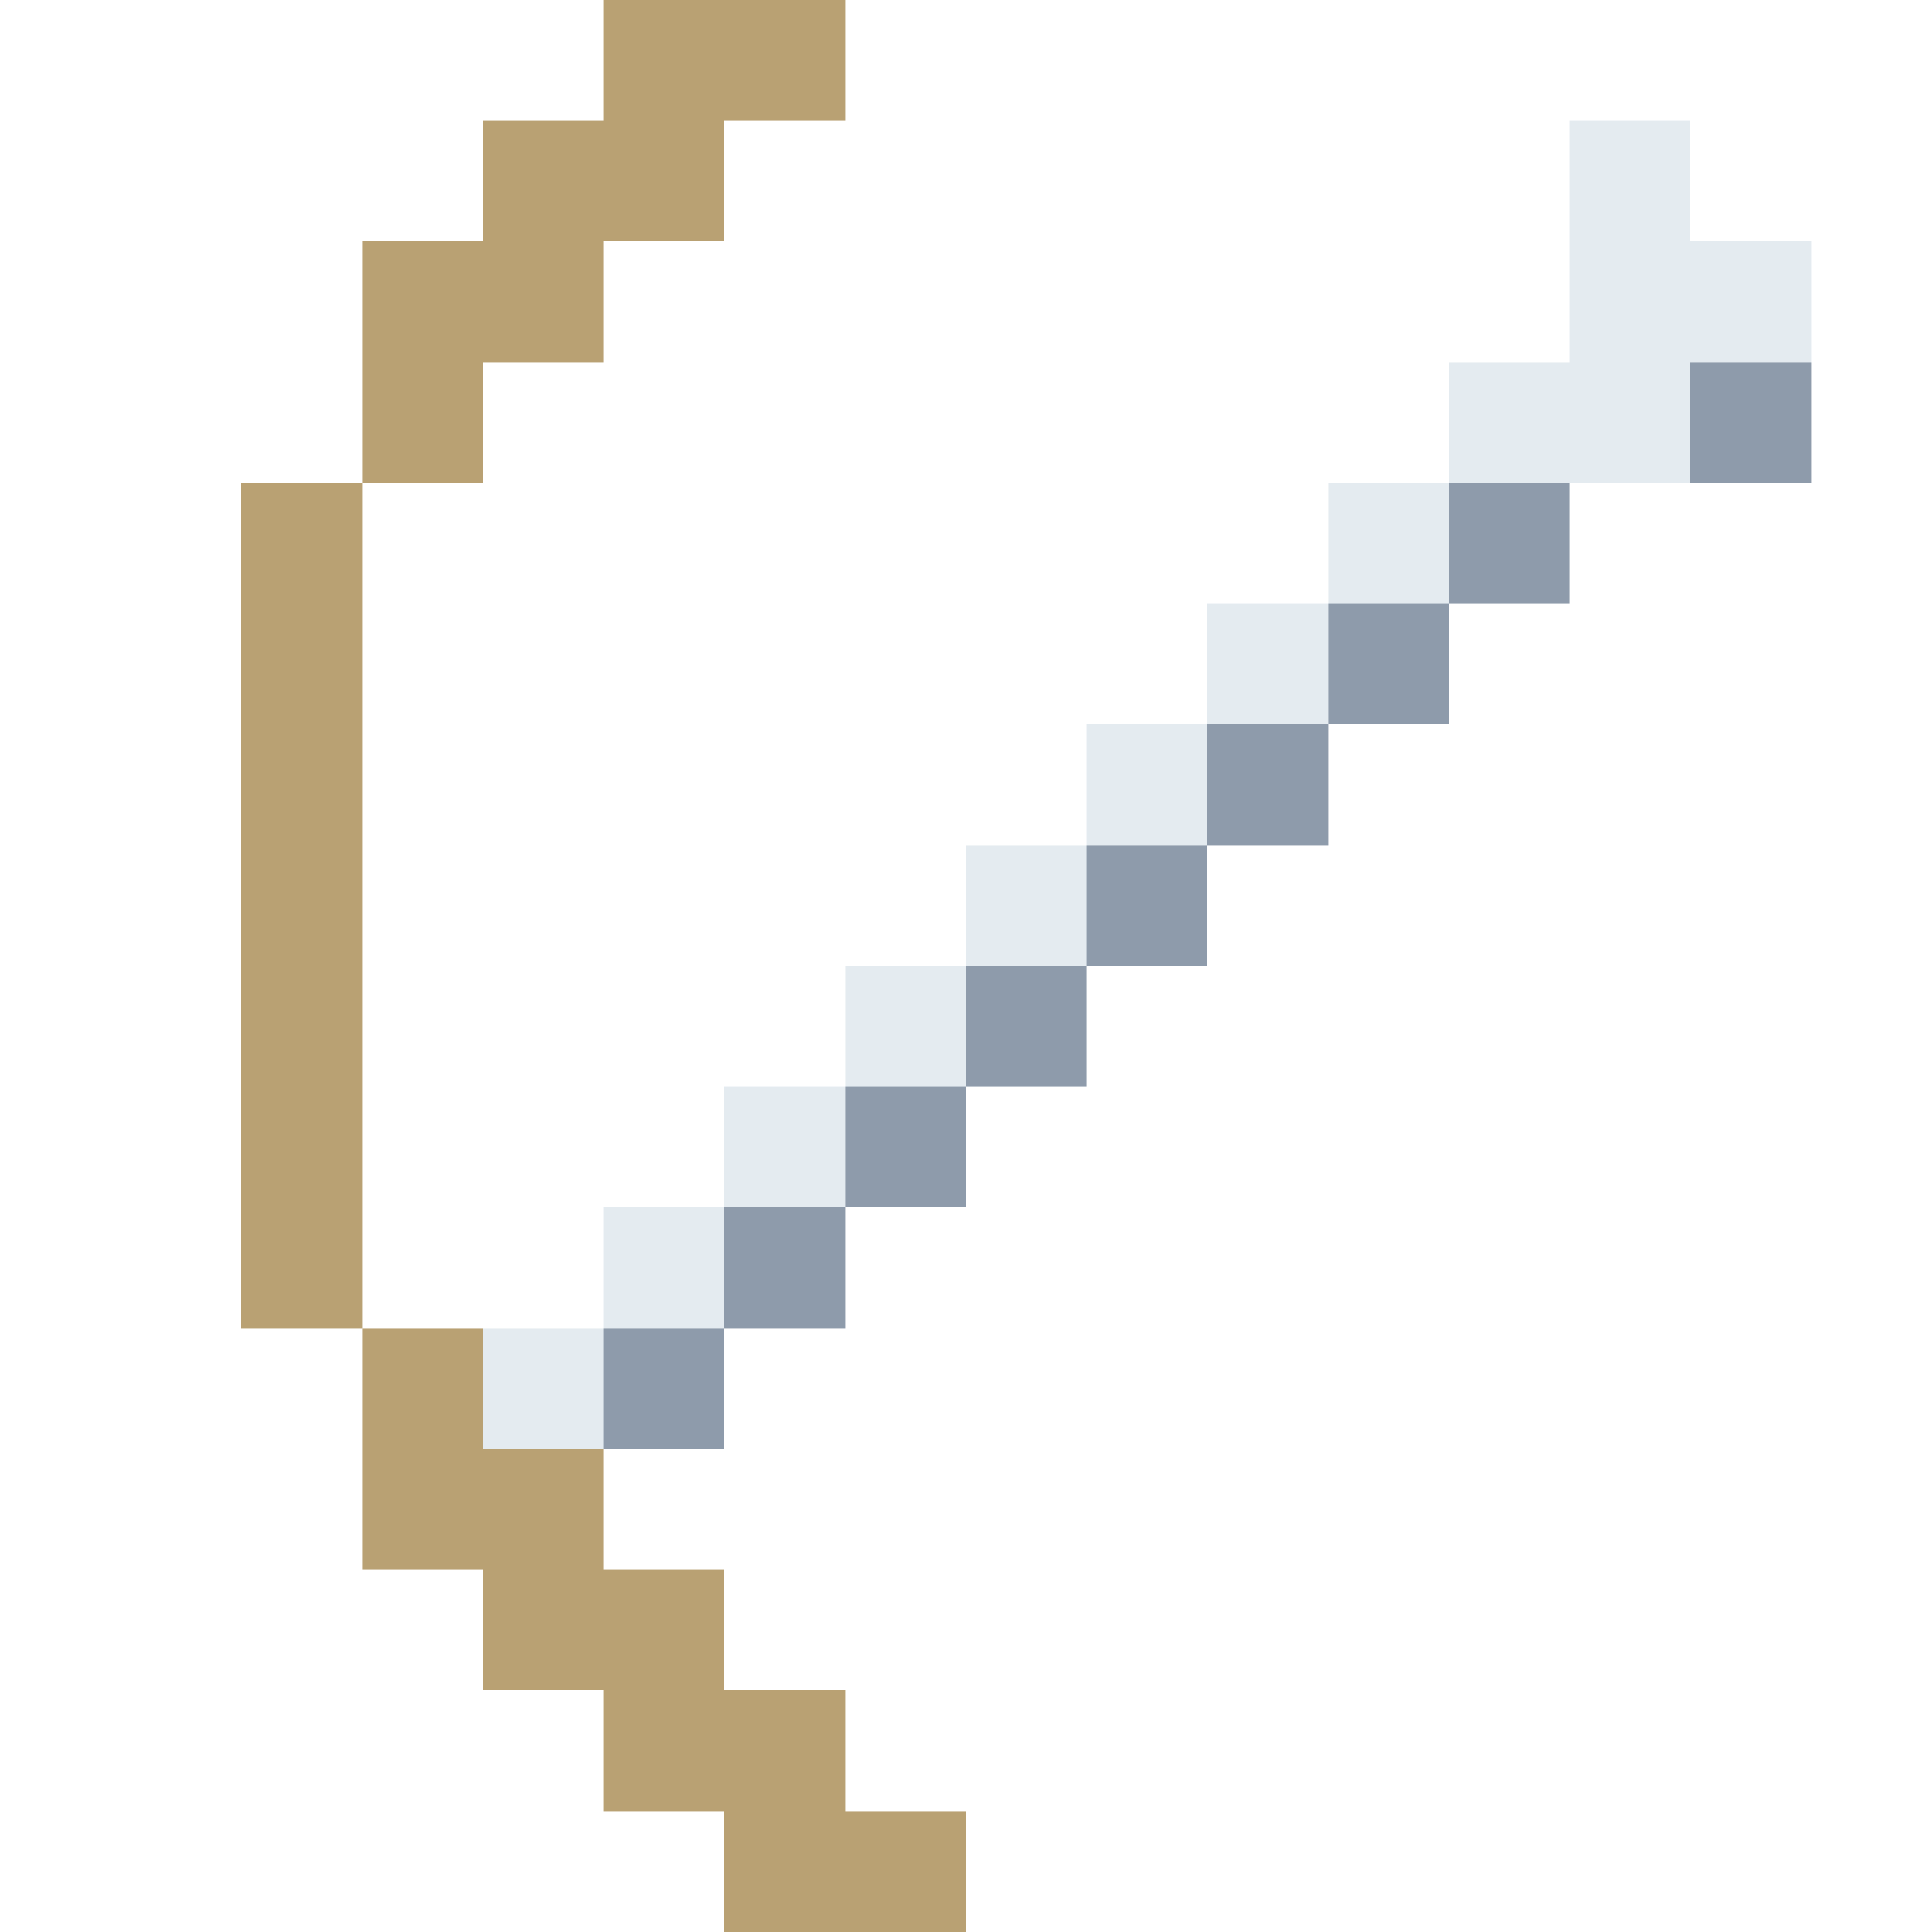
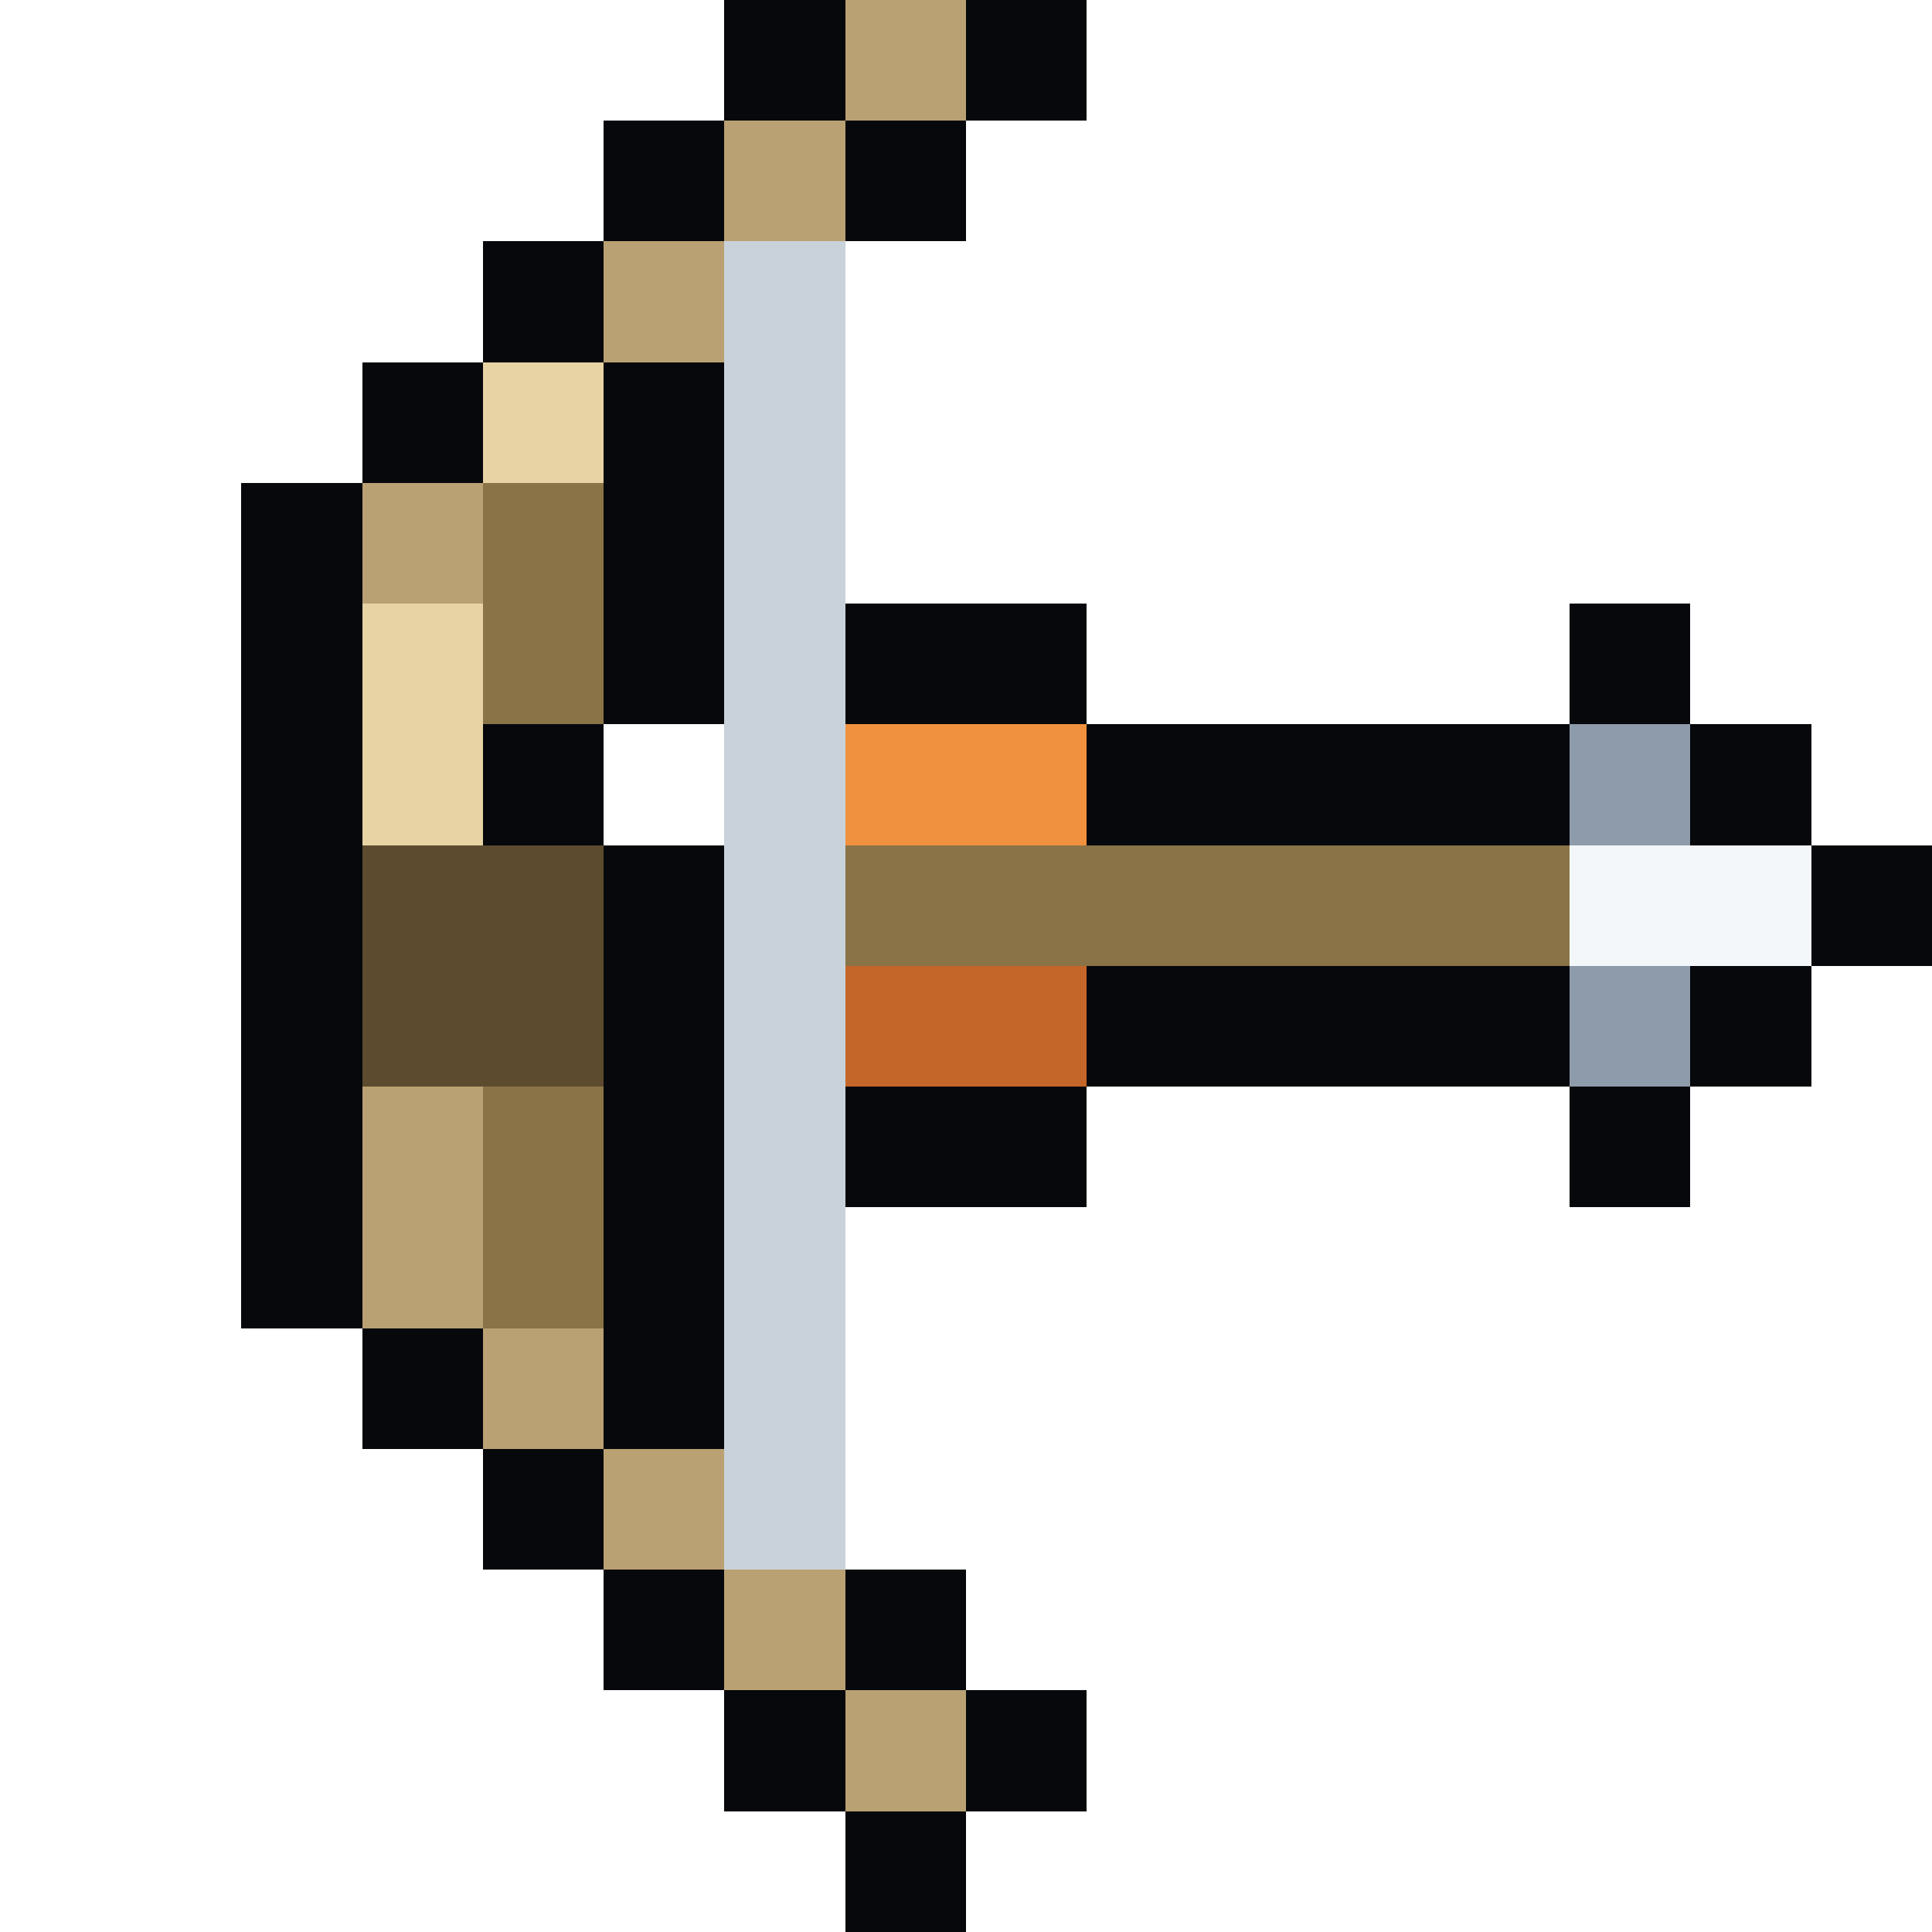
<svg xmlns="http://www.w3.org/2000/svg" viewBox="0 0 16 16" shape-rendering="crispEdges">
-   <rect x="5" y="0" width="2" height="1" fill="#b9a173" />
-   <rect x="4" y="1" width="2" height="1" fill="#b9a173" />
-   <rect x="13" y="1" width="1" height="1" fill="#e4ebf0" />
-   <rect x="3" y="2" width="2" height="1" fill="#b9a173" />
-   <rect x="13" y="2" width="2" height="1" fill="#e4ebf0" />
-   <rect x="3" y="3" width="1" height="1" fill="#b9a173" />
-   <rect x="12" y="3" width="2" height="1" fill="#e4ebf0" />
-   <rect x="14" y="3" width="1" height="1" fill="#8e9bab" />
-   <rect x="2" y="4" width="1" height="1" fill="#b9a173" />
-   <rect x="11" y="4" width="1" height="1" fill="#e4ebf0" />
-   <rect x="12" y="4" width="1" height="1" fill="#8e9bab" />
-   <rect x="2" y="5" width="1" height="1" fill="#b9a173" />
-   <rect x="10" y="5" width="1" height="1" fill="#e4ebf0" />
-   <rect x="11" y="5" width="1" height="1" fill="#8e9bab" />
-   <rect x="2" y="6" width="1" height="1" fill="#b9a173" />
-   <rect x="9" y="6" width="1" height="1" fill="#e4ebf0" />
-   <rect x="10" y="6" width="1" height="1" fill="#8e9bab" />
-   <rect x="2" y="7" width="1" height="1" fill="#b9a173" />
-   <rect x="8" y="7" width="1" height="1" fill="#e4ebf0" />
-   <rect x="9" y="7" width="1" height="1" fill="#8e9bab" />
-   <rect x="2" y="8" width="1" height="1" fill="#b9a173" />
-   <rect x="7" y="8" width="1" height="1" fill="#e4ebf0" />
-   <rect x="8" y="8" width="1" height="1" fill="#8e9bab" />
-   <rect x="2" y="9" width="1" height="1" fill="#b9a173" />
-   <rect x="6" y="9" width="1" height="1" fill="#e4ebf0" />
-   <rect x="7" y="9" width="1" height="1" fill="#8e9bab" />
-   <rect x="2" y="10" width="1" height="1" fill="#b9a173" />
-   <rect x="5" y="10" width="1" height="1" fill="#e4ebf0" />
-   <rect x="6" y="10" width="1" height="1" fill="#8e9bab" />
-   <rect x="3" y="11" width="1" height="1" fill="#b9a173" />
-   <rect x="4" y="11" width="1" height="1" fill="#e4ebf0" />
-   <rect x="5" y="11" width="1" height="1" fill="#8e9bab" />
-   <rect x="3" y="12" width="2" height="1" fill="#b9a173" />
-   <rect x="4" y="13" width="2" height="1" fill="#b9a173" />
-   <rect x="5" y="14" width="2" height="1" fill="#b9a173" />
-   <rect x="6" y="15" width="2" height="1" fill="#b9a173" />
+   <rect x="6" y="0" width="1" height="1" fill="#06080b" />
+   <rect x="7" y="0" width="1" height="1" fill="#b9a173" />
+   <rect x="8" y="0" width="1" height="1" fill="#06080b" />
+   <rect x="5" y="1" width="1" height="1" fill="#06080b" />
+   <rect x="6" y="1" width="1" height="1" fill="#b9a173" />
+   <rect x="7" y="1" width="1" height="1" fill="#06080b" />
+   <rect x="4" y="2" width="1" height="1" fill="#06080b" />
+   <rect x="5" y="2" width="1" height="1" fill="#b9a173" />
+   <rect x="6" y="2" width="1" height="1" fill="#c9d2da" />
+   <rect x="3" y="3" width="1" height="1" fill="#06080b" />
+   <rect x="4" y="3" width="1" height="1" fill="#e8d3a4" />
+   <rect x="5" y="3" width="1" height="1" fill="#06080b" />
+   <rect x="6" y="3" width="1" height="1" fill="#c9d2da" />
+   <rect x="2" y="4" width="1" height="1" fill="#06080b" />
+   <rect x="3" y="4" width="1" height="1" fill="#b9a173" />
+   <rect x="4" y="4" width="1" height="1" fill="#8a7347" />
+   <rect x="5" y="4" width="1" height="1" fill="#06080b" />
+   <rect x="6" y="4" width="1" height="1" fill="#c9d2da" />
+   <rect x="2" y="5" width="1" height="1" fill="#06080b" />
+   <rect x="3" y="5" width="1" height="1" fill="#e8d3a4" />
+   <rect x="4" y="5" width="1" height="1" fill="#8a7347" />
+   <rect x="5" y="5" width="1" height="1" fill="#06080b" />
+   <rect x="6" y="5" width="1" height="1" fill="#c9d2da" />
+   <rect x="7" y="5" width="2" height="1" fill="#06080b" />
+   <rect x="13" y="5" width="1" height="1" fill="#06080b" />
+   <rect x="2" y="6" width="1" height="1" fill="#06080b" />
+   <rect x="3" y="6" width="1" height="1" fill="#e8d3a4" />
+   <rect x="4" y="6" width="1" height="1" fill="#06080b" />
+   <rect x="6" y="6" width="1" height="1" fill="#c9d2da" />
+   <rect x="7" y="6" width="2" height="1" fill="#f0913f" />
+   <rect x="9" y="6" width="4" height="1" fill="#06080b" />
+   <rect x="13" y="6" width="1" height="1" fill="#8e9bab" />
+   <rect x="14" y="6" width="1" height="1" fill="#06080b" />
+   <rect x="2" y="7" width="1" height="1" fill="#06080b" />
+   <rect x="3" y="7" width="2" height="1" fill="#5c4b2e" />
+   <rect x="5" y="7" width="1" height="1" fill="#06080b" />
+   <rect x="6" y="7" width="1" height="1" fill="#c9d2da" />
+   <rect x="7" y="7" width="6" height="1" fill="#8a7347" />
+   <rect x="13" y="7" width="2" height="1" fill="#f4f7f9" />
+   <rect x="15" y="7" width="1" height="1" fill="#06080b" />
+   <rect x="2" y="8" width="1" height="1" fill="#06080b" />
+   <rect x="3" y="8" width="2" height="1" fill="#5c4b2e" />
+   <rect x="5" y="8" width="1" height="1" fill="#06080b" />
+   <rect x="6" y="8" width="1" height="1" fill="#c9d2da" />
+   <rect x="7" y="8" width="2" height="1" fill="#c4652a" />
+   <rect x="9" y="8" width="4" height="1" fill="#06080b" />
+   <rect x="13" y="8" width="1" height="1" fill="#8e9bab" />
+   <rect x="14" y="8" width="1" height="1" fill="#06080b" />
+   <rect x="2" y="9" width="1" height="1" fill="#06080b" />
+   <rect x="3" y="9" width="1" height="1" fill="#b9a173" />
+   <rect x="4" y="9" width="1" height="1" fill="#8a7347" />
+   <rect x="5" y="9" width="1" height="1" fill="#06080b" />
+   <rect x="6" y="9" width="1" height="1" fill="#c9d2da" />
+   <rect x="7" y="9" width="2" height="1" fill="#06080b" />
+   <rect x="13" y="9" width="1" height="1" fill="#06080b" />
+   <rect x="2" y="10" width="1" height="1" fill="#06080b" />
+   <rect x="3" y="10" width="1" height="1" fill="#b9a173" />
+   <rect x="4" y="10" width="1" height="1" fill="#8a7347" />
+   <rect x="5" y="10" width="1" height="1" fill="#06080b" />
+   <rect x="6" y="10" width="1" height="1" fill="#c9d2da" />
+   <rect x="3" y="11" width="1" height="1" fill="#06080b" />
+   <rect x="4" y="11" width="1" height="1" fill="#b9a173" />
+   <rect x="5" y="11" width="1" height="1" fill="#06080b" />
+   <rect x="6" y="11" width="1" height="1" fill="#c9d2da" />
+   <rect x="4" y="12" width="1" height="1" fill="#06080b" />
+   <rect x="5" y="12" width="1" height="1" fill="#b9a173" />
+   <rect x="6" y="12" width="1" height="1" fill="#c9d2da" />
+   <rect x="5" y="13" width="1" height="1" fill="#06080b" />
+   <rect x="6" y="13" width="1" height="1" fill="#b9a173" />
+   <rect x="7" y="13" width="1" height="1" fill="#06080b" />
+   <rect x="6" y="14" width="1" height="1" fill="#06080b" />
+   <rect x="7" y="14" width="1" height="1" fill="#b9a173" />
+   <rect x="8" y="14" width="1" height="1" fill="#06080b" />
+   <rect x="7" y="15" width="1" height="1" fill="#06080b" />
</svg>
